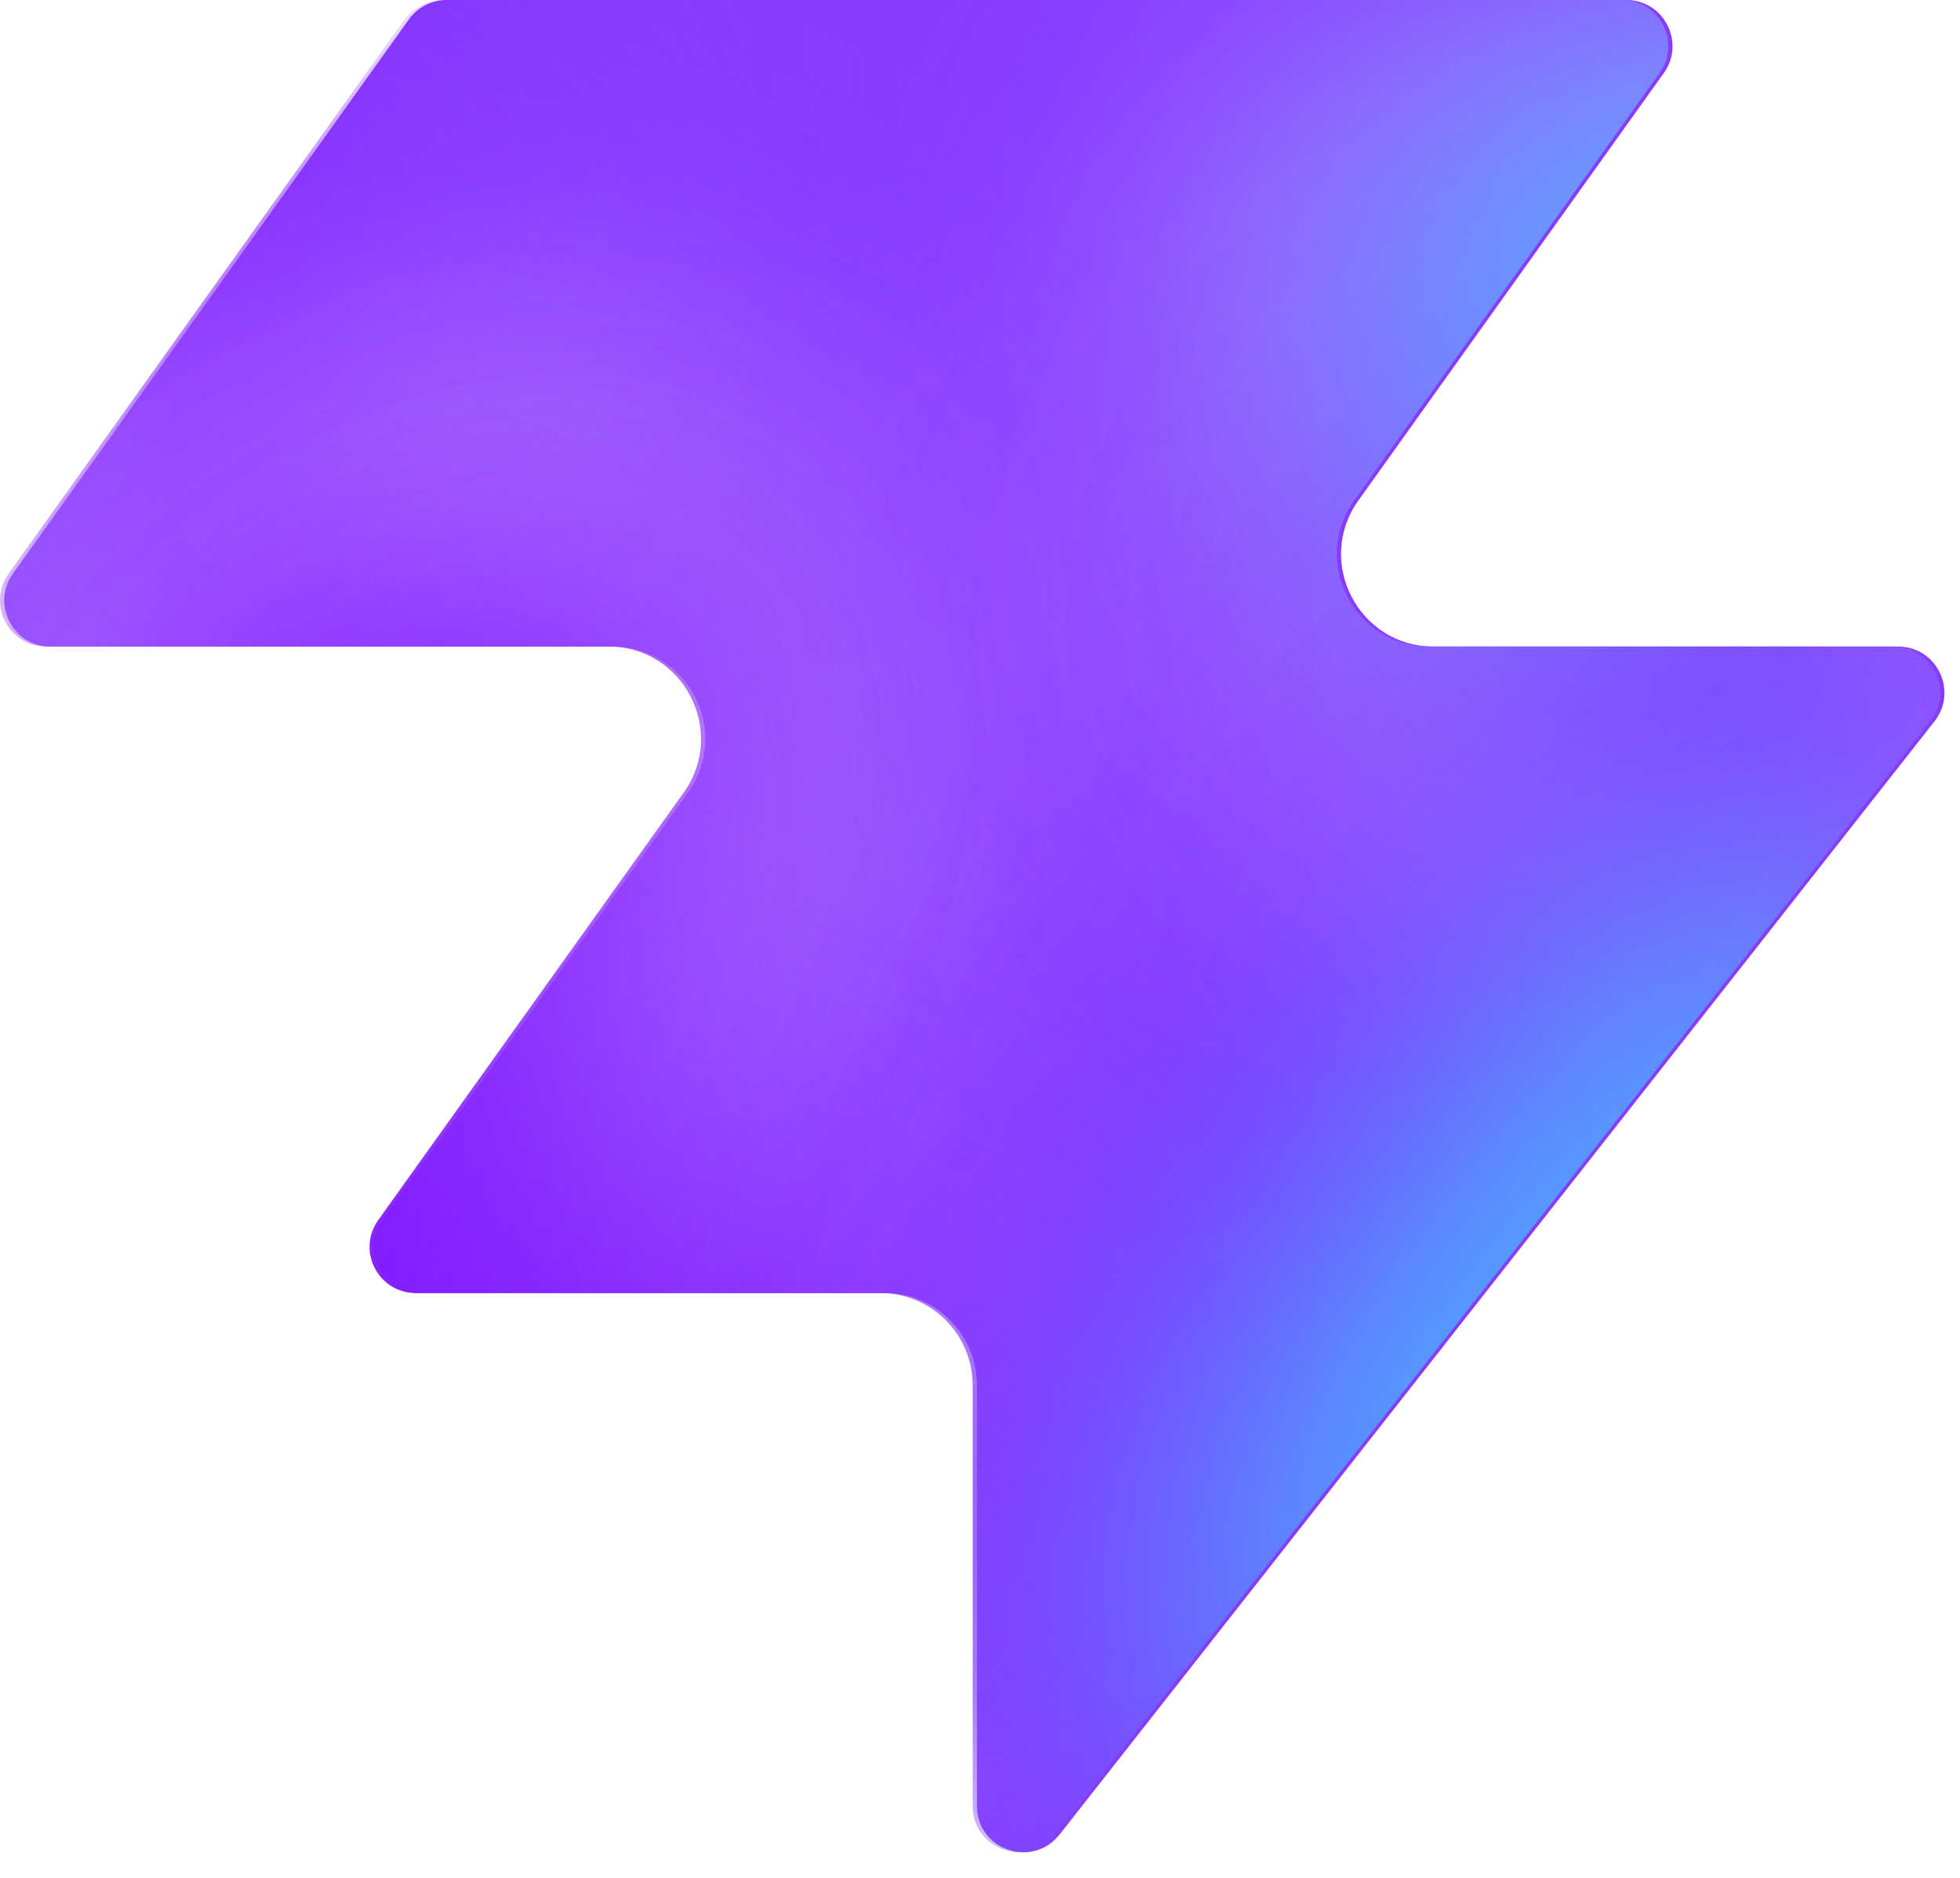
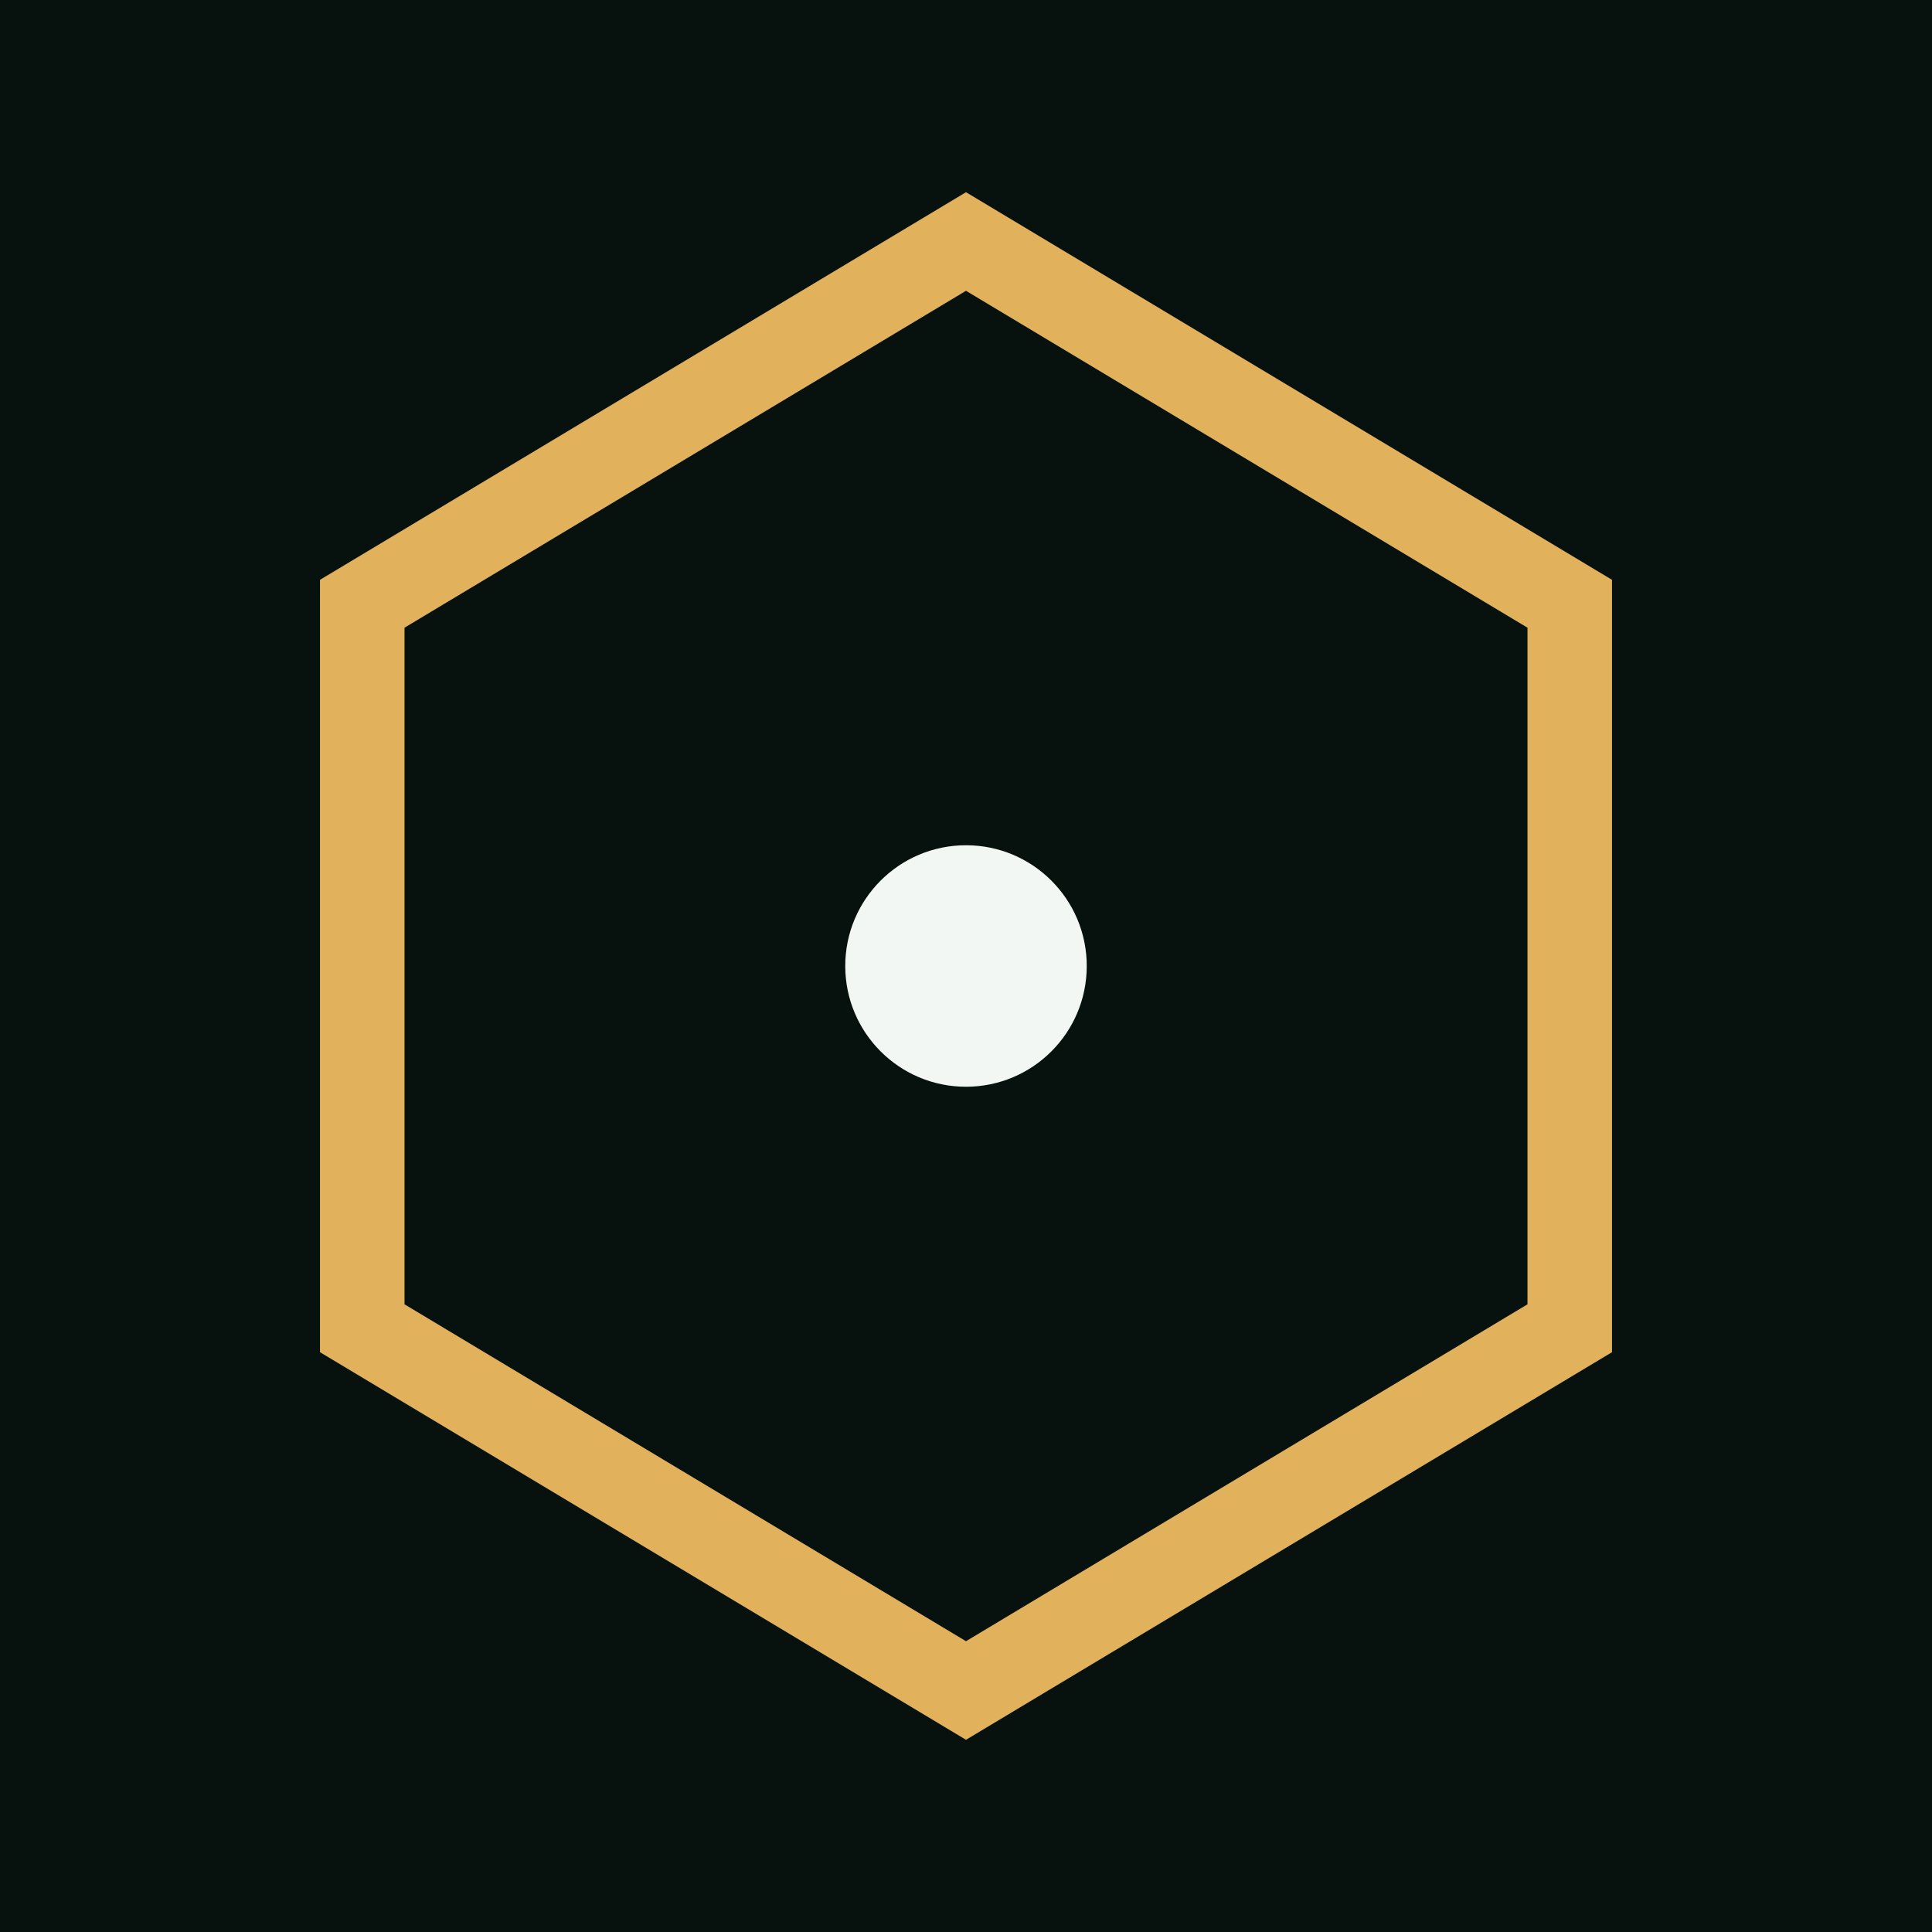
- <svg xmlns="http://www.w3.org/2000/svg" width="48" height="46" fill="none" viewBox="0 0 48 46">
-   <path fill="#863bff" d="M25.946 44.938c-.664.845-2.021.375-2.021-.698V33.937a2.26 2.26 0 0 0-2.262-2.262H10.287c-.92 0-1.456-1.04-.92-1.788l7.48-10.471c1.07-1.497 0-3.578-1.842-3.578H1.237c-.92 0-1.456-1.04-.92-1.788L10.013.474c.214-.297.556-.474.92-.474h28.894c.92 0 1.456 1.04.92 1.788l-7.48 10.471c-1.07 1.498 0 3.579 1.842 3.579h11.377c.943 0 1.473 1.088.89 1.83L25.947 44.94z" style="fill:#863bff;fill:color(display-p3 .525 .23 1);fill-opacity:1" />
-   <mask id="a" width="48" height="46" x="0" y="0" maskUnits="userSpaceOnUse" style="mask-type:alpha">
-     <path fill="#000" d="M25.842 44.938c-.664.844-2.021.375-2.021-.698V33.937a2.26 2.26 0 0 0-2.262-2.262H10.183c-.92 0-1.456-1.04-.92-1.788l7.48-10.471c1.07-1.498 0-3.579-1.842-3.579H1.133c-.92 0-1.456-1.04-.92-1.787L9.91.473c.214-.297.556-.474.92-.474h28.894c.92 0 1.456 1.04.92 1.788l-7.48 10.471c-1.07 1.498 0 3.578 1.842 3.578h11.377c.943 0 1.473 1.088.89 1.832L25.843 44.94z" style="fill:#000;fill-opacity:1" />
-   </mask>
-   <g mask="url(#a)">
-     <g filter="url(#b)">
-       <ellipse cx="5.508" cy="14.704" fill="#ede6ff" rx="5.508" ry="14.704" style="fill:#ede6ff;fill:color(display-p3 .927 .903 1);fill-opacity:1" transform="matrix(.00324 1 1 -.00324 -4.47 31.516)" />
-     </g>
-     <g filter="url(#c)">
-       <ellipse cx="10.399" cy="29.851" fill="#ede6ff" rx="10.399" ry="29.851" style="fill:#ede6ff;fill:color(display-p3 .927 .903 1);fill-opacity:1" transform="matrix(.00324 1 1 -.00324 -39.328 7.883)" />
-     </g>
-     <g filter="url(#d)">
-       <ellipse cx="5.508" cy="30.487" fill="#7e14ff" rx="5.508" ry="30.487" style="fill:#7e14ff;fill:color(display-p3 .492 .077 1);fill-opacity:1" transform="rotate(89.814 -25.913 -14.639)scale(1 -1)" />
-     </g>
-     <g filter="url(#e)">
-       <ellipse cx="5.508" cy="30.599" fill="#7e14ff" rx="5.508" ry="30.599" style="fill:#7e14ff;fill:color(display-p3 .492 .077 1);fill-opacity:1" transform="rotate(89.814 -32.644 -3.334)scale(1 -1)" />
-     </g>
-     <g filter="url(#f)">
-       <ellipse cx="5.508" cy="30.599" fill="#7e14ff" rx="5.508" ry="30.599" style="fill:#7e14ff;fill:color(display-p3 .492 .077 1);fill-opacity:1" transform="matrix(.00324 1 1 -.00324 -34.34 30.47)" />
-     </g>
-     <g filter="url(#g)">
-       <ellipse cx="14.072" cy="22.078" fill="#ede6ff" rx="14.072" ry="22.078" style="fill:#ede6ff;fill:color(display-p3 .927 .903 1);fill-opacity:1" transform="rotate(93.35 24.506 48.493)scale(-1 1)" />
-     </g>
-     <g filter="url(#h)">
-       <ellipse cx="3.47" cy="21.501" fill="#7e14ff" rx="3.47" ry="21.501" style="fill:#7e14ff;fill:color(display-p3 .492 .077 1);fill-opacity:1" transform="rotate(89.009 28.708 47.59)scale(-1 1)" />
-     </g>
-     <g filter="url(#i)">
-       <ellipse cx="3.47" cy="21.501" fill="#7e14ff" rx="3.47" ry="21.501" style="fill:#7e14ff;fill:color(display-p3 .492 .077 1);fill-opacity:1" transform="rotate(89.009 28.708 47.59)scale(-1 1)" />
-     </g>
-     <g filter="url(#j)">
-       <ellipse cx=".387" cy="8.972" fill="#7e14ff" rx="4.407" ry="29.108" style="fill:#7e14ff;fill:color(display-p3 .492 .077 1);fill-opacity:1" transform="rotate(39.51 .387 8.972)" />
-     </g>
-     <g filter="url(#k)">
-       <ellipse cx="47.523" cy="-6.092" fill="#7e14ff" rx="4.407" ry="29.108" style="fill:#7e14ff;fill:color(display-p3 .492 .077 1);fill-opacity:1" transform="rotate(37.892 47.523 -6.092)" />
-     </g>
-     <g filter="url(#l)">
-       <ellipse cx="41.412" cy="6.333" fill="#47bfff" rx="5.971" ry="9.665" style="fill:#47bfff;fill:color(display-p3 .28 .748 1);fill-opacity:1" transform="rotate(37.892 41.412 6.333)" />
-     </g>
-     <g filter="url(#m)">
-       <ellipse cx="-1.879" cy="38.332" fill="#7e14ff" rx="4.407" ry="29.108" style="fill:#7e14ff;fill:color(display-p3 .492 .077 1);fill-opacity:1" transform="rotate(37.892 -1.88 38.332)" />
-     </g>
-     <g filter="url(#n)">
-       <ellipse cx="-1.879" cy="38.332" fill="#7e14ff" rx="4.407" ry="29.108" style="fill:#7e14ff;fill:color(display-p3 .492 .077 1);fill-opacity:1" transform="rotate(37.892 -1.88 38.332)" />
-     </g>
-     <g filter="url(#o)">
-       <ellipse cx="35.651" cy="29.907" fill="#7e14ff" rx="4.407" ry="29.108" style="fill:#7e14ff;fill:color(display-p3 .492 .077 1);fill-opacity:1" transform="rotate(37.892 35.651 29.907)" />
-     </g>
-     <g filter="url(#p)">
-       <ellipse cx="38.418" cy="32.4" fill="#47bfff" rx="5.971" ry="15.297" style="fill:#47bfff;fill:color(display-p3 .28 .748 1);fill-opacity:1" transform="rotate(37.892 38.418 32.4)" />
-     </g>
-   </g>
-   <defs>
-     <filter id="b" width="60.045" height="41.654" x="-19.77" y="16.149" color-interpolation-filters="sRGB" filterUnits="userSpaceOnUse">
-       <feFlood flood-opacity="0" result="BackgroundImageFix" />
-       <feBlend in="SourceGraphic" in2="BackgroundImageFix" result="shape" />
-       <feGaussianBlur result="effect1_foregroundBlur_2002_17158" stdDeviation="7.659" />
-     </filter>
-     <filter id="c" width="90.34" height="51.437" x="-54.613" y="-7.533" color-interpolation-filters="sRGB" filterUnits="userSpaceOnUse">
-       <feFlood flood-opacity="0" result="BackgroundImageFix" />
-       <feBlend in="SourceGraphic" in2="BackgroundImageFix" result="shape" />
-       <feGaussianBlur result="effect1_foregroundBlur_2002_17158" stdDeviation="7.659" />
-     </filter>
-     <filter id="d" width="79.355" height="29.4" x="-49.64" y="2.03" color-interpolation-filters="sRGB" filterUnits="userSpaceOnUse">
-       <feFlood flood-opacity="0" result="BackgroundImageFix" />
-       <feBlend in="SourceGraphic" in2="BackgroundImageFix" result="shape" />
-       <feGaussianBlur result="effect1_foregroundBlur_2002_17158" stdDeviation="4.596" />
-     </filter>
-     <filter id="e" width="79.579" height="29.4" x="-45.045" y="20.029" color-interpolation-filters="sRGB" filterUnits="userSpaceOnUse">
-       <feFlood flood-opacity="0" result="BackgroundImageFix" />
-       <feBlend in="SourceGraphic" in2="BackgroundImageFix" result="shape" />
-       <feGaussianBlur result="effect1_foregroundBlur_2002_17158" stdDeviation="4.596" />
-     </filter>
-     <filter id="f" width="79.579" height="29.4" x="-43.513" y="21.178" color-interpolation-filters="sRGB" filterUnits="userSpaceOnUse">
-       <feFlood flood-opacity="0" result="BackgroundImageFix" />
-       <feBlend in="SourceGraphic" in2="BackgroundImageFix" result="shape" />
-       <feGaussianBlur result="effect1_foregroundBlur_2002_17158" stdDeviation="4.596" />
-     </filter>
-     <filter id="g" width="74.749" height="58.852" x="15.756" y="-17.901" color-interpolation-filters="sRGB" filterUnits="userSpaceOnUse">
-       <feFlood flood-opacity="0" result="BackgroundImageFix" />
-       <feBlend in="SourceGraphic" in2="BackgroundImageFix" result="shape" />
-       <feGaussianBlur result="effect1_foregroundBlur_2002_17158" stdDeviation="7.659" />
-     </filter>
-     <filter id="h" width="61.377" height="25.362" x="23.548" y="2.284" color-interpolation-filters="sRGB" filterUnits="userSpaceOnUse">
-       <feFlood flood-opacity="0" result="BackgroundImageFix" />
-       <feBlend in="SourceGraphic" in2="BackgroundImageFix" result="shape" />
-       <feGaussianBlur result="effect1_foregroundBlur_2002_17158" stdDeviation="4.596" />
-     </filter>
-     <filter id="i" width="61.377" height="25.362" x="23.548" y="2.284" color-interpolation-filters="sRGB" filterUnits="userSpaceOnUse">
-       <feFlood flood-opacity="0" result="BackgroundImageFix" />
-       <feBlend in="SourceGraphic" in2="BackgroundImageFix" result="shape" />
-       <feGaussianBlur result="effect1_foregroundBlur_2002_17158" stdDeviation="4.596" />
-     </filter>
-     <filter id="j" width="56.045" height="63.649" x="-27.636" y="-22.853" color-interpolation-filters="sRGB" filterUnits="userSpaceOnUse">
-       <feFlood flood-opacity="0" result="BackgroundImageFix" />
-       <feBlend in="SourceGraphic" in2="BackgroundImageFix" result="shape" />
-       <feGaussianBlur result="effect1_foregroundBlur_2002_17158" stdDeviation="4.596" />
-     </filter>
-     <filter id="k" width="54.814" height="64.646" x="20.116" y="-38.415" color-interpolation-filters="sRGB" filterUnits="userSpaceOnUse">
-       <feFlood flood-opacity="0" result="BackgroundImageFix" />
-       <feBlend in="SourceGraphic" in2="BackgroundImageFix" result="shape" />
-       <feGaussianBlur result="effect1_foregroundBlur_2002_17158" stdDeviation="4.596" />
-     </filter>
-     <filter id="l" width="33.541" height="35.313" x="24.641" y="-11.323" color-interpolation-filters="sRGB" filterUnits="userSpaceOnUse">
-       <feFlood flood-opacity="0" result="BackgroundImageFix" />
-       <feBlend in="SourceGraphic" in2="BackgroundImageFix" result="shape" />
-       <feGaussianBlur result="effect1_foregroundBlur_2002_17158" stdDeviation="4.596" />
-     </filter>
-     <filter id="m" width="54.814" height="64.646" x="-29.286" y="6.009" color-interpolation-filters="sRGB" filterUnits="userSpaceOnUse">
-       <feFlood flood-opacity="0" result="BackgroundImageFix" />
-       <feBlend in="SourceGraphic" in2="BackgroundImageFix" result="shape" />
-       <feGaussianBlur result="effect1_foregroundBlur_2002_17158" stdDeviation="4.596" />
-     </filter>
-     <filter id="n" width="54.814" height="64.646" x="-29.286" y="6.009" color-interpolation-filters="sRGB" filterUnits="userSpaceOnUse">
-       <feFlood flood-opacity="0" result="BackgroundImageFix" />
-       <feBlend in="SourceGraphic" in2="BackgroundImageFix" result="shape" />
-       <feGaussianBlur result="effect1_foregroundBlur_2002_17158" stdDeviation="4.596" />
-     </filter>
-     <filter id="o" width="54.814" height="64.646" x="8.244" y="-2.416" color-interpolation-filters="sRGB" filterUnits="userSpaceOnUse">
-       <feFlood flood-opacity="0" result="BackgroundImageFix" />
-       <feBlend in="SourceGraphic" in2="BackgroundImageFix" result="shape" />
-       <feGaussianBlur result="effect1_foregroundBlur_2002_17158" stdDeviation="4.596" />
-     </filter>
-     <filter id="p" width="39.409" height="43.623" x="18.713" y="10.588" color-interpolation-filters="sRGB" filterUnits="userSpaceOnUse">
-       <feFlood flood-opacity="0" result="BackgroundImageFix" />
-       <feBlend in="SourceGraphic" in2="BackgroundImageFix" result="shape" />
-       <feGaussianBlur result="effect1_foregroundBlur_2002_17158" stdDeviation="4.596" />
-     </filter>
-   </defs>
+ <svg xmlns="http://www.w3.org/2000/svg" viewBox="0 0 32 32">
+   <rect width="32" height="32" fill="#07110e" />
+   <path d="M16 4 26 10v12L16 28 6 22V10Z" fill="none" stroke="#e2b15c" stroke-width="1.4" />
+   <circle cx="16" cy="16" r="2" fill="#f3f7f4" />
</svg>
